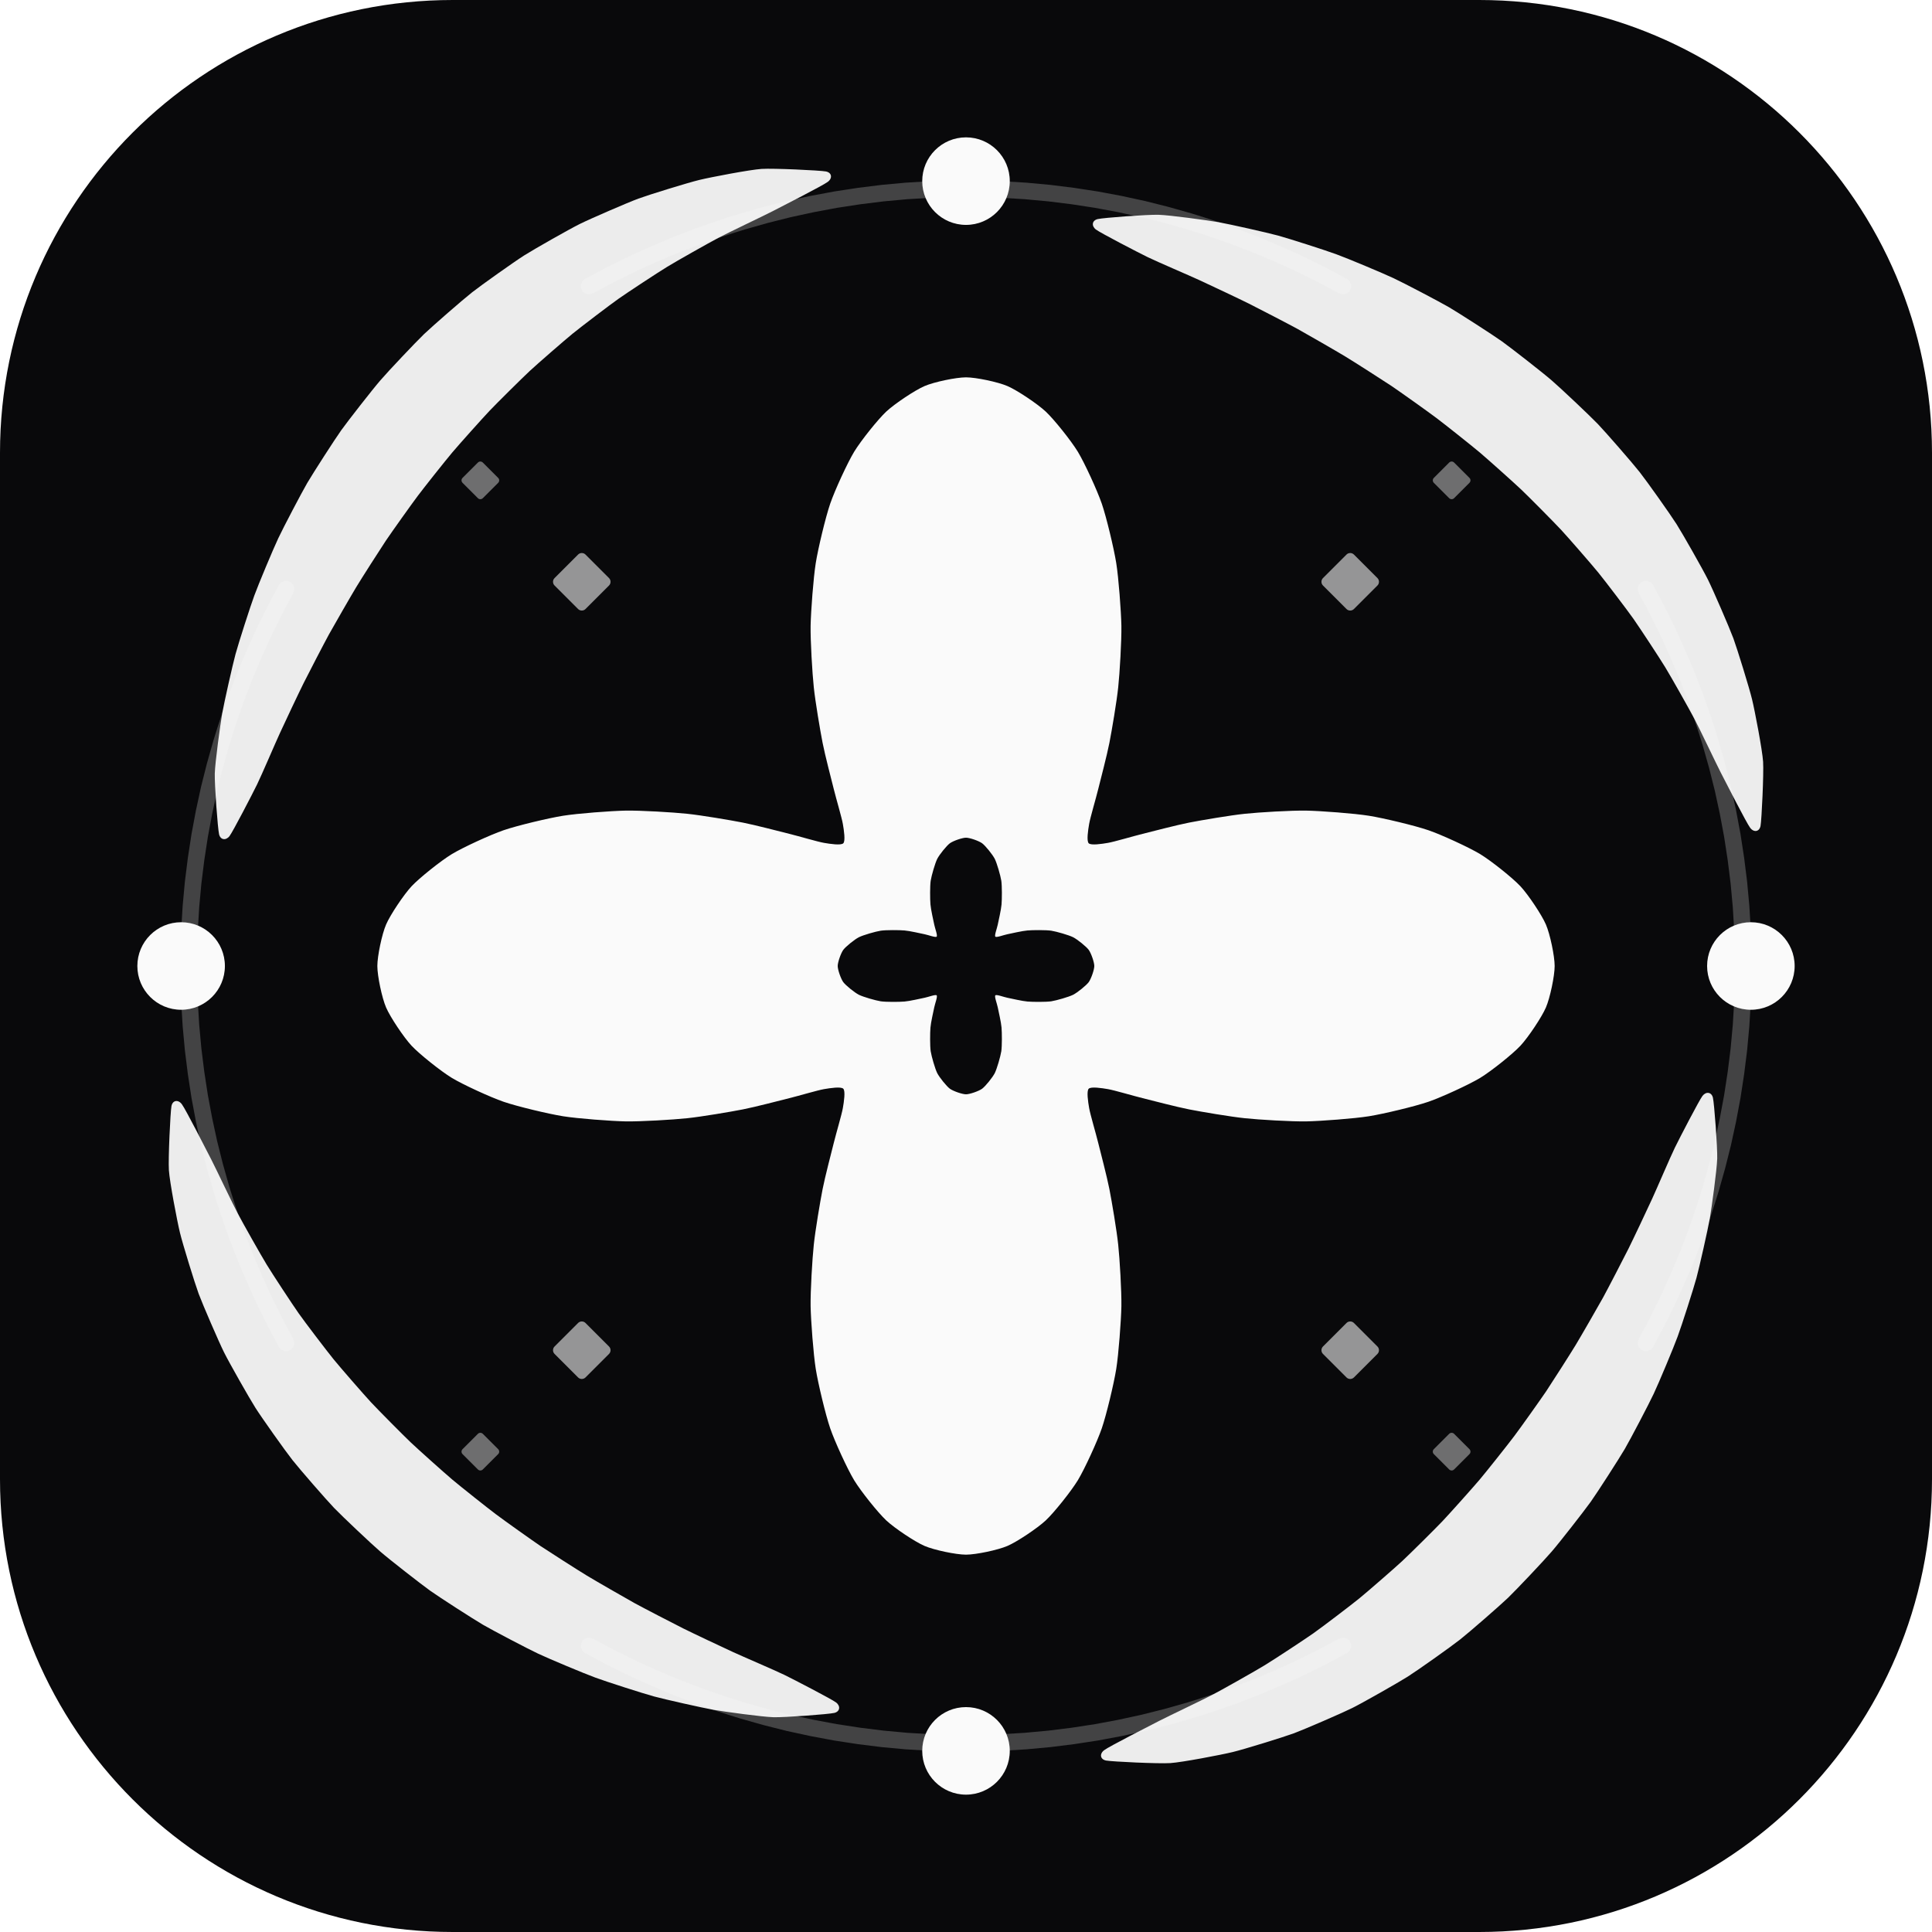
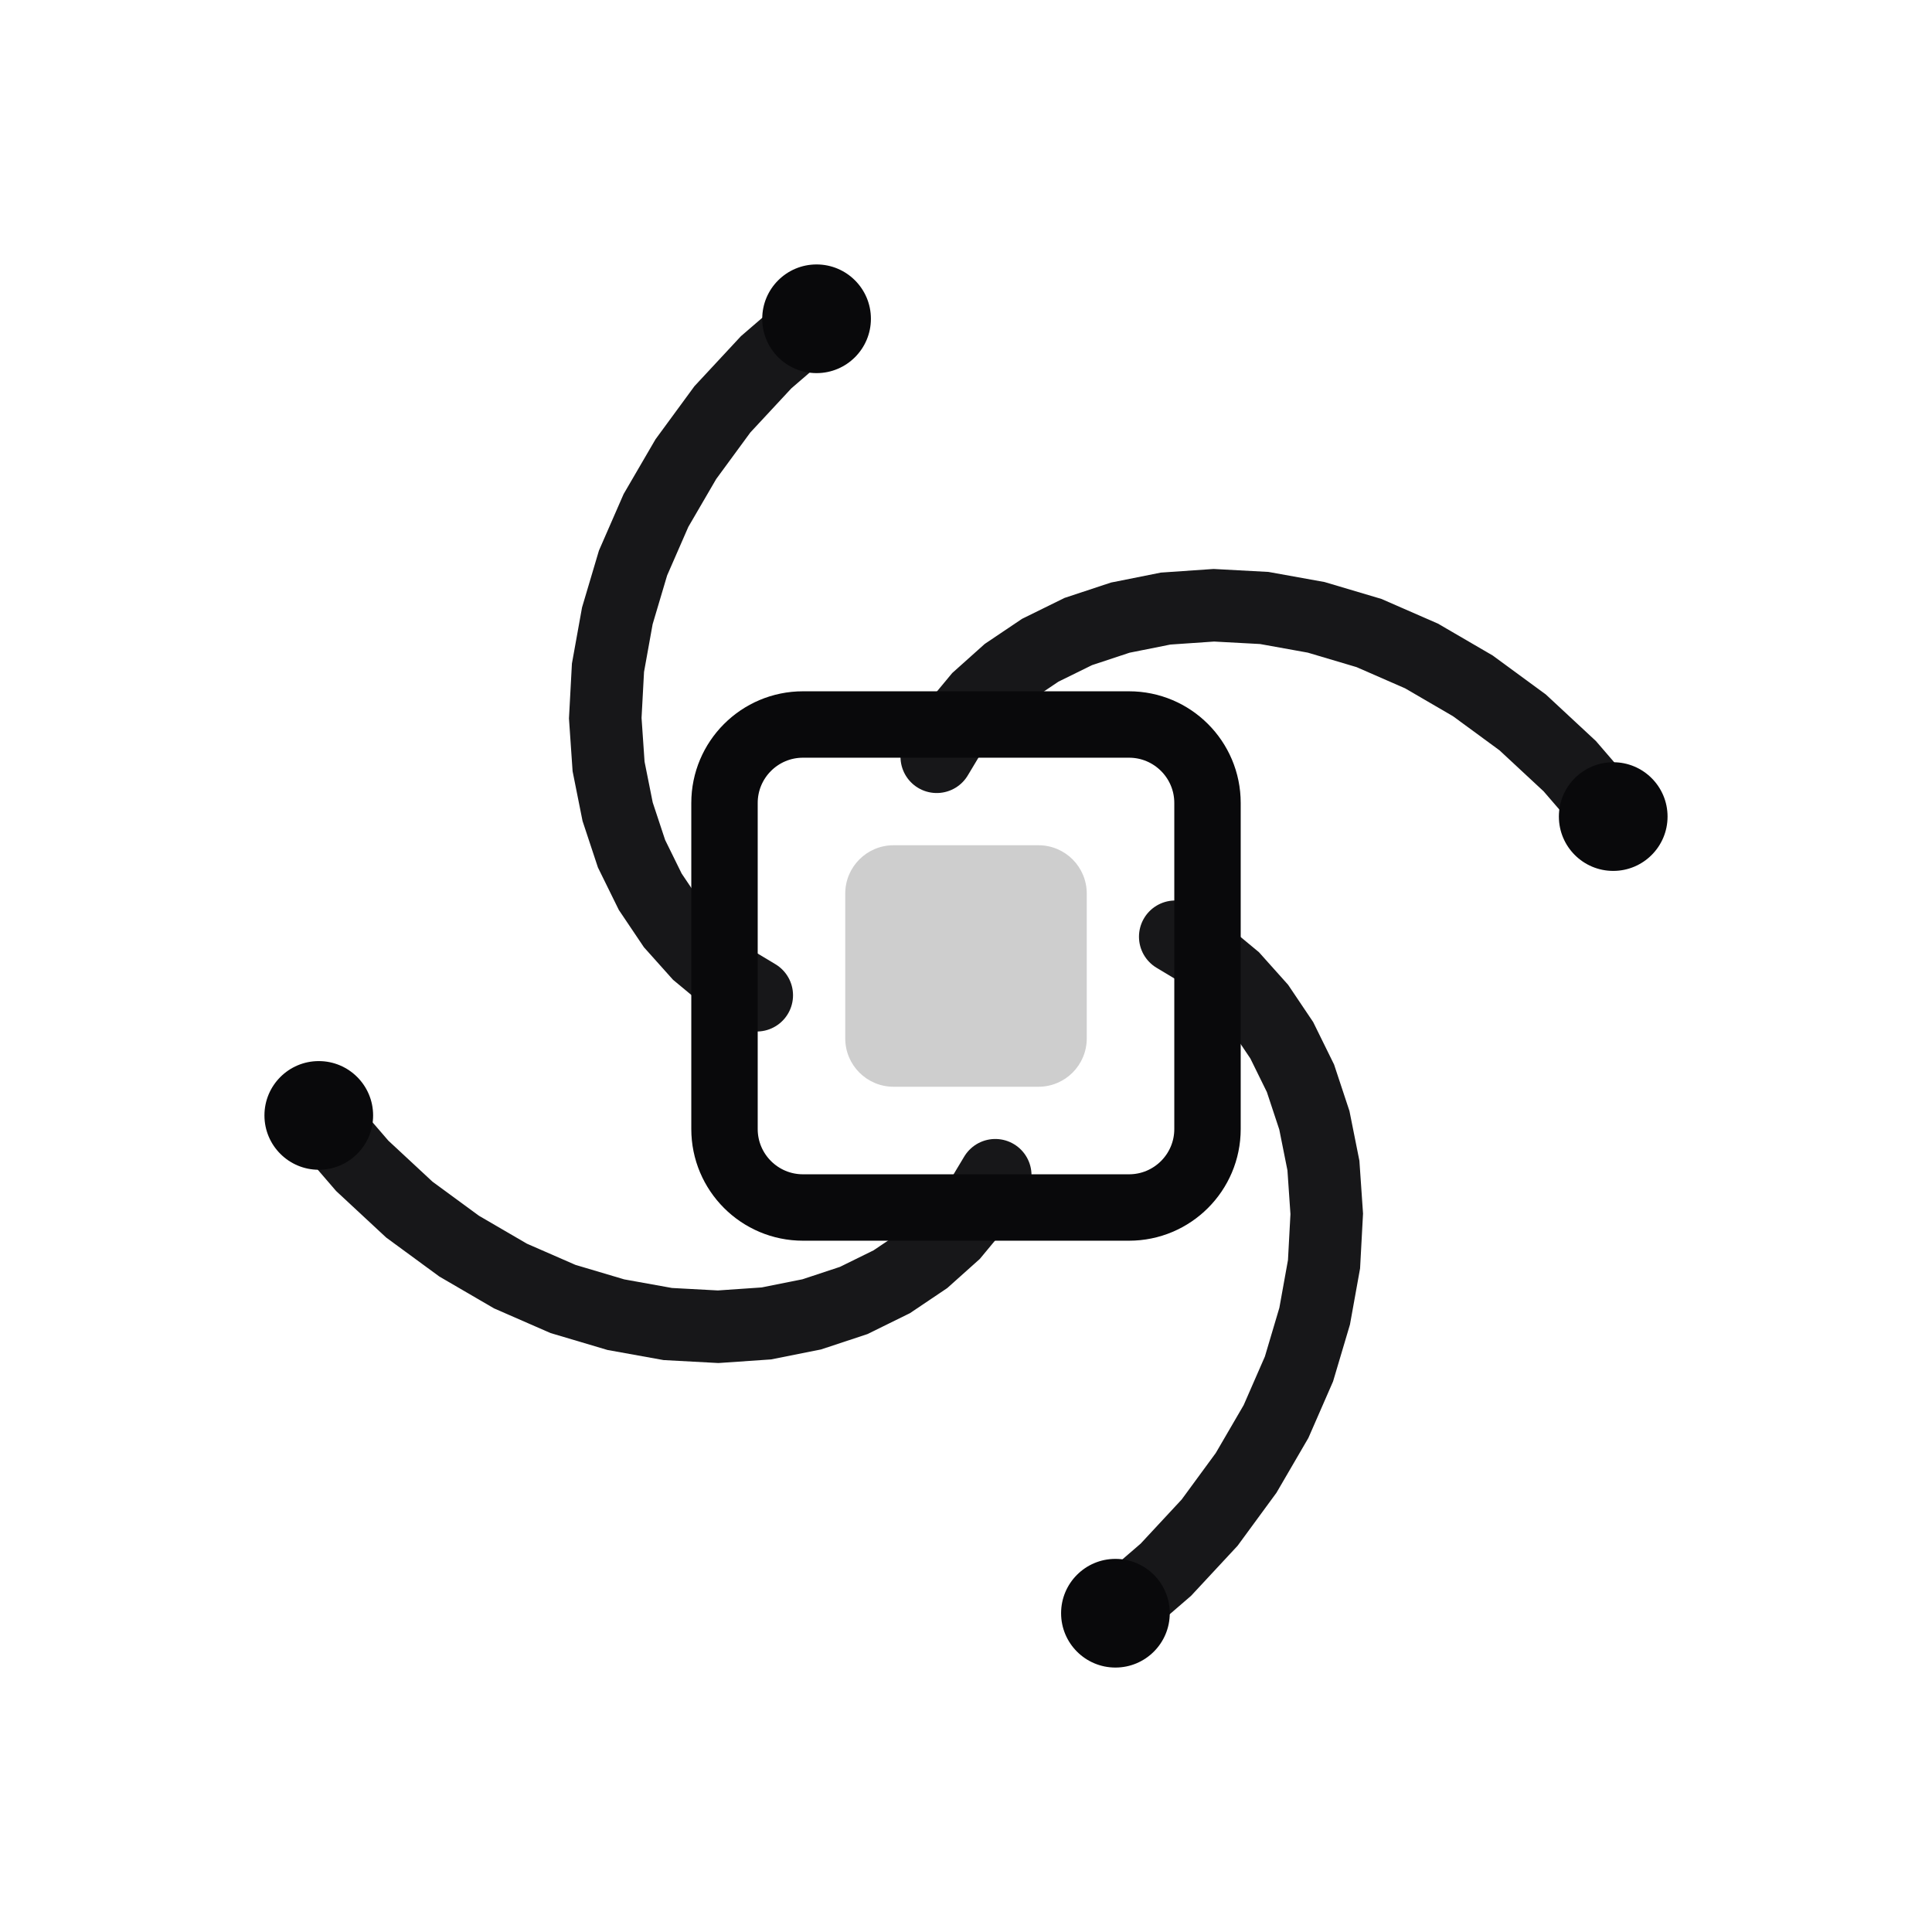
- <svg xmlns="http://www.w3.org/2000/svg" viewBox="0 0 256 256">
-   <rect width="256" height="256" rx="60" fill="#09090b" />
-   <g fill="#fafafa" fill-rule="evenodd">
-     <path d="M128 50 C129.32 50 132.23 50.61 133.5 51.16 C134.76 51.7 137.44 53.49 138.56 54.53 C139.68 55.58 141.93 58.4 142.82 59.86 C143.71 61.33 145.38 64.96 145.99 66.73 C146.6 68.5 147.6 72.67 147.91 74.62 C148.22 76.56 148.55 80.95 148.59 82.92 C148.62 84.9 148.37 89.19 148.17 91.05 C147.98 92.91 147.32 96.81 147 98.44 C146.68 100.07 145.83 103.32 145.51 104.6 C145.19 105.89 144.47 108.31 144.32 109.16 C144.17 110.02 143.96 111.43 144.26 111.74 C144.57 112.04 145.98 111.83 146.84 111.68 C147.69 111.53 150.11 110.81 151.4 110.49 C152.68 110.17 155.93 109.32 157.56 109 C159.19 108.68 163.09 108.02 164.95 107.83 C166.81 107.63 171.1 107.38 173.08 107.41 C175.05 107.45 179.44 107.78 181.38 108.09 C183.33 108.4 187.5 109.4 189.27 110.01 C191.04 110.62 194.67 112.29 196.14 113.18 C197.6 114.07 200.42 116.32 201.47 117.44 C202.51 118.56 204.3 121.24 204.84 122.5 C205.39 123.77 206 126.68 206 128 C206 129.32 205.39 132.23 204.84 133.5 C204.3 134.76 202.51 137.44 201.47 138.56 C200.42 139.68 197.6 141.93 196.14 142.82 C194.67 143.71 191.04 145.38 189.27 145.99 C187.5 146.6 183.33 147.6 181.38 147.91 C179.44 148.22 175.05 148.55 173.08 148.59 C171.1 148.62 166.81 148.37 164.95 148.17 C163.09 147.98 159.19 147.32 157.56 147 C155.93 146.68 152.68 145.83 151.4 145.51 C150.11 145.19 147.69 144.47 146.84 144.32 C145.98 144.17 144.57 143.96 144.26 144.26 C143.96 144.57 144.17 145.98 144.32 146.84 C144.47 147.69 145.19 150.11 145.51 151.4 C145.83 152.68 146.68 155.93 147 157.56 C147.32 159.19 147.98 163.09 148.17 164.95 C148.37 166.81 148.62 171.1 148.59 173.08 C148.55 175.05 148.22 179.44 147.91 181.38 C147.6 183.33 146.6 187.5 145.99 189.27 C145.38 191.04 143.71 194.67 142.82 196.14 C141.93 197.6 139.68 200.42 138.56 201.47 C137.44 202.51 134.76 204.3 133.5 204.84 C132.23 205.39 129.32 206 128 206 C126.68 206 123.77 205.39 122.5 204.84 C121.24 204.3 118.56 202.51 117.44 201.47 C116.32 200.42 114.07 197.6 113.18 196.14 C112.29 194.67 110.62 191.04 110.01 189.27 C109.4 187.5 108.4 183.33 108.09 181.38 C107.78 179.44 107.45 175.05 107.41 173.08 C107.38 171.1 107.63 166.81 107.83 164.95 C108.02 163.09 108.68 159.19 109 157.56 C109.32 155.93 110.17 152.68 110.49 151.4 C110.81 150.11 111.53 147.69 111.68 146.84 C111.83 145.98 112.04 144.57 111.74 144.26 C111.43 143.96 110.02 144.17 109.16 144.32 C108.31 144.47 105.89 145.19 104.6 145.51 C103.32 145.83 100.07 146.68 98.44 147 C96.81 147.32 92.91 147.98 91.05 148.17 C89.19 148.37 84.9 148.62 82.92 148.59 C80.95 148.55 76.56 148.22 74.62 147.91 C72.67 147.6 68.5 146.6 66.73 145.99 C64.96 145.38 61.33 143.71 59.86 142.82 C58.4 141.93 55.58 139.68 54.53 138.56 C53.49 137.44 51.7 134.76 51.16 133.5 C50.61 132.23 50 129.32 50 128 C50 126.68 50.61 123.77 51.16 122.5 C51.7 121.24 53.49 118.56 54.53 117.44 C55.58 116.32 58.4 114.07 59.86 113.18 C61.33 112.29 64.96 110.62 66.73 110.01 C68.5 109.4 72.67 108.4 74.62 108.09 C76.56 107.78 80.95 107.45 82.92 107.41 C84.9 107.38 89.19 107.63 91.05 107.83 C92.91 108.02 96.81 108.68 98.44 109 C100.07 109.32 103.32 110.17 104.6 110.49 C105.89 110.81 108.31 111.53 109.16 111.68 C110.02 111.83 111.43 112.04 111.74 111.74 C112.04 111.43 111.83 110.02 111.68 109.16 C111.53 108.31 110.81 105.89 110.49 104.6 C110.17 103.32 109.32 100.07 109 98.44 C108.68 96.81 108.02 92.91 107.83 91.05 C107.63 89.19 107.38 84.9 107.41 82.92 C107.45 80.95 107.78 76.56 108.09 74.62 C108.4 72.67 109.4 68.5 110.01 66.73 C110.62 64.96 112.29 61.33 113.18 59.86 C114.07 58.4 116.32 55.58 117.44 54.53 C118.56 53.49 121.24 51.7 122.5 51.16 C123.77 50.61 126.68 50 128 50 Z M125.86 111.74 C125.42 112.07 124.49 113.22 124.19 113.8 C123.9 114.38 123.43 116.01 123.32 116.71 C123.22 117.41 123.23 119.16 123.29 119.84 C123.34 120.51 123.69 122.01 123.79 122.51 C123.89 123.01 124.26 123.96 124.11 124.11 C123.96 124.26 123.01 123.89 122.51 123.79 C122.01 123.69 120.51 123.34 119.84 123.29 C119.16 123.23 117.41 123.22 116.71 123.32 C116.01 123.43 114.38 123.9 113.8 124.19 C113.22 124.49 112.07 125.42 111.74 125.86 C111.42 126.3 111 127.5 111 128 C111 128.5 111.42 129.7 111.74 130.14 C112.07 130.58 113.22 131.51 113.8 131.81 C114.38 132.1 116.01 132.57 116.71 132.68 C117.41 132.78 119.16 132.77 119.84 132.71 C120.51 132.66 122.01 132.31 122.51 132.21 C123.01 132.11 123.96 131.74 124.11 131.89 C124.26 132.04 123.89 132.99 123.79 133.49 C123.69 133.99 123.34 135.49 123.29 136.16 C123.23 136.84 123.22 138.59 123.32 139.29 C123.43 139.99 123.9 141.62 124.19 142.2 C124.49 142.78 125.42 143.93 125.86 144.26 C126.3 144.58 127.5 145 128 145 C128.5 145 129.7 144.58 130.14 144.26 C130.58 143.93 131.51 142.78 131.81 142.2 C132.1 141.62 132.57 139.99 132.68 139.29 C132.78 138.59 132.77 136.84 132.71 136.16 C132.66 135.49 132.31 133.99 132.21 133.49 C132.11 132.99 131.74 132.04 131.89 131.89 C132.04 131.74 132.99 132.11 133.49 132.21 C133.99 132.31 135.49 132.66 136.16 132.71 C136.84 132.77 138.59 132.78 139.29 132.68 C139.99 132.57 141.62 132.1 142.2 131.81 C142.78 131.51 143.93 130.58 144.26 130.14 C144.58 129.7 145 128.5 145 128 C145 127.5 144.58 126.3 144.26 125.86 C143.93 125.42 142.78 124.49 142.2 124.19 C141.62 123.9 139.99 123.43 139.29 123.32 C138.59 123.22 136.84 123.23 136.16 123.29 C135.49 123.34 133.99 123.69 133.49 123.79 C132.99 123.89 132.04 124.26 131.89 124.11 C131.74 123.96 132.11 123.01 132.21 122.51 C132.31 122.01 132.66 120.51 132.71 119.84 C132.77 119.16 132.78 117.41 132.68 116.71 C132.57 116.01 132.1 114.38 131.81 113.8 C131.51 113.22 130.58 112.07 130.14 111.74 C129.7 111.42 128.5 111 128 111 C127.5 111 126.3 111.42 125.86 111.74 Z" />
-   </g>
-   <g fill="#fafafa" opacity="0.94">
-     <path d="M226.97 145.45 C227.15 146.21 227.58 152.04 227.54 153.51 C227.5 154.98 226.81 160 226.56 161.46 C226.3 162.91 225.18 167.9 224.79 169.33 C224.4 170.77 222.82 175.69 222.3 177.09 C221.79 178.5 219.78 183.3 219.13 184.67 C218.49 186.04 216.05 190.69 215.29 192 C214.52 193.31 211.66 197.76 210.77 199.01 C209.88 200.25 206.61 204.44 205.6 205.6 C204.6 206.77 200.93 210.65 199.82 211.72 C198.7 212.79 194.67 216.3 193.45 217.26 C192.23 218.22 187.86 221.32 186.55 222.15 C185.24 222.98 180.57 225.63 179.18 226.32 C177.79 227.01 172.87 229.14 171.42 229.68 C169.97 230.21 164.85 231.79 163.36 232.15 C161.86 232.52 156.61 233.52 155.07 233.62 C153.53 233.72 147.37 233.43 146.56 233.28 C145.76 233.12 145.67 232.38 146.32 231.9 C146.97 231.41 152.31 228.69 153.63 228.01 C154.96 227.33 159.48 225.19 160.76 224.51 C162.04 223.84 166.36 221.4 167.57 220.66 C168.79 219.92 172.88 217.23 174.03 216.42 C175.18 215.61 179.03 212.68 180.11 211.8 C181.19 210.92 184.8 207.78 185.81 206.84 C186.82 205.9 190.18 202.57 191.12 201.58 C192.06 200.59 195.19 197.09 196.06 196.06 C196.93 195.03 199.83 191.38 200.63 190.31 C201.44 189.24 204.12 185.47 204.87 184.36 C205.61 183.25 208.09 179.37 208.78 178.23 C209.47 177.09 211.76 173.11 212.41 171.94 C213.05 170.77 215.17 166.68 215.77 165.48 C216.37 164.28 218.35 160.09 218.91 158.86 C219.48 157.63 221.32 153.32 221.93 152.07 C222.54 150.82 225.13 145.82 225.59 145.21 C226.06 144.6 226.79 144.69 226.97 145.45 Z" />
-     <path d="M226.97 145.45 C227.15 146.21 227.58 152.04 227.54 153.51 C227.5 154.98 226.81 160 226.56 161.46 C226.3 162.91 225.18 167.9 224.79 169.33 C224.4 170.77 222.82 175.69 222.3 177.09 C221.79 178.5 219.78 183.3 219.13 184.67 C218.49 186.04 216.05 190.69 215.29 192 C214.52 193.31 211.66 197.76 210.77 199.01 C209.88 200.25 206.61 204.44 205.6 205.6 C204.6 206.77 200.93 210.65 199.82 211.72 C198.7 212.79 194.67 216.3 193.45 217.26 C192.23 218.22 187.86 221.32 186.55 222.15 C185.24 222.98 180.57 225.63 179.18 226.32 C177.79 227.01 172.87 229.14 171.42 229.68 C169.97 230.21 164.85 231.79 163.36 232.15 C161.86 232.52 156.61 233.52 155.07 233.62 C153.53 233.72 147.37 233.43 146.56 233.28 C145.76 233.12 145.67 232.38 146.32 231.9 C146.97 231.41 152.31 228.69 153.63 228.01 C154.96 227.33 159.48 225.19 160.76 224.51 C162.04 223.84 166.36 221.4 167.57 220.66 C168.79 219.92 172.88 217.23 174.03 216.42 C175.18 215.61 179.03 212.68 180.11 211.8 C181.19 210.92 184.8 207.78 185.81 206.84 C186.82 205.9 190.18 202.57 191.12 201.58 C192.06 200.59 195.19 197.09 196.06 196.06 C196.93 195.03 199.83 191.38 200.63 190.31 C201.44 189.24 204.12 185.47 204.87 184.36 C205.61 183.25 208.09 179.37 208.78 178.23 C209.47 177.09 211.76 173.11 212.41 171.94 C213.05 170.77 215.17 166.68 215.77 165.48 C216.37 164.28 218.35 160.09 218.91 158.86 C219.48 157.63 221.32 153.32 221.93 152.07 C222.54 150.82 225.13 145.82 225.59 145.21 C226.06 144.6 226.79 144.69 226.97 145.45 Z" transform="rotate(90 128 128)" />
-     <path d="M226.97 145.45 C227.15 146.21 227.58 152.04 227.54 153.51 C227.5 154.98 226.81 160 226.56 161.46 C226.3 162.91 225.18 167.9 224.79 169.33 C224.4 170.77 222.82 175.69 222.3 177.09 C221.79 178.5 219.78 183.3 219.13 184.67 C218.49 186.04 216.05 190.69 215.29 192 C214.52 193.31 211.66 197.76 210.77 199.01 C209.88 200.25 206.61 204.44 205.6 205.6 C204.6 206.77 200.93 210.65 199.82 211.72 C198.7 212.79 194.67 216.3 193.45 217.26 C192.23 218.22 187.86 221.32 186.55 222.15 C185.24 222.98 180.57 225.63 179.18 226.32 C177.79 227.01 172.87 229.14 171.42 229.68 C169.97 230.21 164.85 231.79 163.36 232.15 C161.86 232.52 156.61 233.52 155.07 233.62 C153.53 233.72 147.37 233.43 146.56 233.28 C145.76 233.12 145.67 232.38 146.32 231.9 C146.97 231.41 152.31 228.69 153.63 228.01 C154.96 227.33 159.48 225.19 160.76 224.51 C162.04 223.84 166.36 221.4 167.57 220.66 C168.79 219.92 172.88 217.23 174.03 216.42 C175.18 215.61 179.03 212.68 180.11 211.8 C181.19 210.92 184.8 207.78 185.81 206.84 C186.82 205.9 190.18 202.57 191.12 201.58 C192.06 200.59 195.19 197.09 196.06 196.06 C196.93 195.03 199.83 191.38 200.63 190.31 C201.44 189.24 204.12 185.47 204.87 184.36 C205.61 183.25 208.09 179.37 208.78 178.23 C209.47 177.09 211.76 173.11 212.41 171.94 C213.05 170.77 215.17 166.68 215.77 165.48 C216.37 164.28 218.35 160.09 218.91 158.86 C219.48 157.63 221.32 153.32 221.93 152.07 C222.54 150.82 225.13 145.82 225.59 145.21 C226.06 144.6 226.79 144.69 226.97 145.45 Z" transform="rotate(180 128 128)" />
-     <path d="M226.97 145.45 C227.15 146.21 227.58 152.04 227.54 153.51 C227.5 154.98 226.81 160 226.56 161.46 C226.3 162.91 225.18 167.9 224.79 169.33 C224.4 170.77 222.82 175.69 222.3 177.09 C221.79 178.5 219.78 183.3 219.13 184.67 C218.49 186.04 216.05 190.69 215.29 192 C214.52 193.31 211.66 197.76 210.77 199.01 C209.88 200.25 206.61 204.44 205.6 205.6 C204.6 206.77 200.93 210.65 199.82 211.72 C198.7 212.79 194.67 216.3 193.45 217.26 C192.23 218.22 187.86 221.32 186.55 222.15 C185.24 222.98 180.57 225.63 179.18 226.32 C177.79 227.01 172.87 229.14 171.42 229.68 C169.97 230.21 164.85 231.79 163.36 232.15 C161.86 232.52 156.61 233.52 155.07 233.62 C153.53 233.72 147.37 233.43 146.56 233.28 C145.76 233.12 145.67 232.38 146.32 231.9 C146.97 231.41 152.31 228.69 153.63 228.01 C154.96 227.33 159.48 225.19 160.76 224.51 C162.04 223.84 166.36 221.4 167.57 220.66 C168.79 219.92 172.88 217.23 174.03 216.42 C175.18 215.61 179.03 212.68 180.11 211.8 C181.19 210.92 184.8 207.78 185.81 206.84 C186.82 205.9 190.18 202.57 191.12 201.58 C192.06 200.59 195.19 197.09 196.06 196.06 C196.93 195.03 199.83 191.38 200.63 190.31 C201.44 189.24 204.12 185.47 204.87 184.36 C205.61 183.25 208.09 179.37 208.78 178.23 C209.47 177.09 211.76 173.11 212.41 171.94 C213.05 170.77 215.17 166.68 215.77 165.48 C216.37 164.28 218.35 160.09 218.91 158.86 C219.48 157.63 221.32 153.32 221.93 152.07 C222.54 150.82 225.13 145.82 225.59 145.21 C226.06 144.6 226.79 144.69 226.97 145.45 Z" transform="rotate(270 128 128)" />
-   </g>
-   <g fill="none" stroke="#fafafa" stroke-width="2.2" stroke-linecap="round" opacity="0.24">
-     <path d="M218.09 78.06 C218.19 78.25 219.38 80.48 219.58 80.85 C219.77 81.23 220.8 83.3 220.98 83.68 C221.16 84.06 222.12 86.17 222.29 86.55 C222.46 86.94 223.36 89.08 223.52 89.47 C223.68 89.86 224.51 92.02 224.66 92.41 C224.8 92.81 225.57 95 225.7 95.4 C225.84 95.79 226.54 98 226.66 98.41 C226.78 98.81 227.41 101.04 227.52 101.45 C227.63 101.85 228.19 104.1 228.29 104.51 C228.38 104.92 228.88 107.19 228.96 107.6 C229.04 108.01 229.47 110.29 229.54 110.7 C229.61 111.12 229.96 113.41 230.02 113.83 C230.08 114.24 230.36 116.54 230.41 116.96 C230.45 117.38 230.66 119.69 230.7 120.11 C230.73 120.53 230.87 122.84 230.89 123.26 C230.91 123.68 230.98 126 230.99 126.42 C230.99 126.84 230.99 129.16 230.99 129.58 C230.98 130 230.91 132.32 230.89 132.74 C230.87 133.16 230.73 135.47 230.7 135.89 C230.66 136.31 230.45 138.62 230.41 139.04 C230.36 139.46 230.08 141.76 230.02 142.17 C229.96 142.59 229.61 144.88 229.54 145.3 C229.47 145.71 229.04 147.99 228.96 148.4 C228.88 148.81 228.38 151.08 228.29 151.49 C228.19 151.9 227.63 154.15 227.52 154.55 C227.41 154.96 226.78 157.19 226.66 157.59 C226.54 158 225.84 160.21 225.7 160.6 C225.57 161 224.8 163.19 224.66 163.59 C224.51 163.98 223.68 166.14 223.52 166.53 C223.36 166.92 222.46 169.06 222.29 169.45 C222.12 169.83 221.16 171.94 220.98 172.32 C220.8 172.7 219.77 174.77 219.58 175.15 C219.38 175.52 218.19 177.75 218.09 177.94" />
-     <path d="M218.09 78.06 C218.19 78.25 219.38 80.48 219.58 80.85 C219.77 81.23 220.8 83.3 220.98 83.68 C221.16 84.06 222.12 86.17 222.29 86.55 C222.46 86.94 223.36 89.08 223.52 89.47 C223.68 89.86 224.51 92.02 224.66 92.41 C224.8 92.81 225.57 95 225.7 95.4 C225.84 95.79 226.54 98 226.66 98.41 C226.78 98.81 227.41 101.04 227.52 101.45 C227.63 101.85 228.19 104.1 228.29 104.51 C228.38 104.92 228.88 107.19 228.96 107.6 C229.04 108.01 229.47 110.29 229.54 110.7 C229.61 111.12 229.96 113.41 230.02 113.83 C230.08 114.24 230.36 116.54 230.41 116.96 C230.45 117.38 230.66 119.69 230.7 120.11 C230.73 120.53 230.87 122.84 230.89 123.26 C230.91 123.68 230.98 126 230.99 126.42 C230.99 126.84 230.99 129.16 230.99 129.58 C230.98 130 230.91 132.32 230.89 132.74 C230.87 133.16 230.73 135.47 230.7 135.89 C230.66 136.31 230.45 138.62 230.41 139.04 C230.36 139.46 230.08 141.76 230.02 142.17 C229.96 142.59 229.61 144.88 229.54 145.3 C229.47 145.71 229.04 147.99 228.96 148.4 C228.88 148.81 228.38 151.08 228.29 151.49 C228.19 151.9 227.63 154.15 227.52 154.55 C227.41 154.96 226.78 157.19 226.66 157.59 C226.54 158 225.84 160.21 225.7 160.6 C225.57 161 224.8 163.19 224.66 163.59 C224.51 163.98 223.68 166.14 223.52 166.53 C223.36 166.92 222.46 169.06 222.29 169.45 C222.12 169.83 221.16 171.94 220.98 172.32 C220.8 172.7 219.77 174.77 219.58 175.15 C219.38 175.52 218.19 177.75 218.09 177.94" transform="rotate(90 128 128)" />
-     <path d="M218.09 78.06 C218.19 78.25 219.38 80.48 219.58 80.85 C219.77 81.23 220.8 83.3 220.98 83.68 C221.16 84.06 222.12 86.17 222.29 86.55 C222.46 86.94 223.36 89.08 223.52 89.47 C223.68 89.86 224.51 92.02 224.66 92.41 C224.8 92.81 225.57 95 225.7 95.4 C225.84 95.79 226.54 98 226.66 98.41 C226.78 98.81 227.41 101.04 227.52 101.45 C227.63 101.85 228.19 104.1 228.29 104.51 C228.38 104.92 228.88 107.19 228.96 107.6 C229.04 108.01 229.47 110.29 229.54 110.7 C229.61 111.12 229.96 113.41 230.02 113.83 C230.08 114.24 230.36 116.54 230.41 116.96 C230.45 117.38 230.66 119.69 230.7 120.11 C230.73 120.53 230.87 122.84 230.89 123.26 C230.91 123.68 230.98 126 230.99 126.42 C230.99 126.84 230.99 129.16 230.99 129.58 C230.98 130 230.91 132.32 230.89 132.74 C230.87 133.16 230.73 135.47 230.7 135.89 C230.66 136.31 230.45 138.62 230.41 139.04 C230.36 139.46 230.08 141.76 230.02 142.17 C229.96 142.59 229.61 144.88 229.54 145.3 C229.47 145.71 229.04 147.99 228.96 148.4 C228.88 148.81 228.38 151.08 228.29 151.49 C228.19 151.9 227.63 154.15 227.52 154.55 C227.41 154.96 226.78 157.19 226.66 157.59 C226.54 158 225.84 160.21 225.7 160.6 C225.57 161 224.8 163.19 224.66 163.59 C224.51 163.98 223.68 166.14 223.52 166.53 C223.36 166.92 222.46 169.06 222.29 169.45 C222.12 169.83 221.16 171.94 220.98 172.32 C220.8 172.7 219.77 174.77 219.58 175.15 C219.38 175.52 218.19 177.75 218.09 177.94" transform="rotate(180 128 128)" />
-     <path d="M218.09 78.06 C218.19 78.25 219.38 80.48 219.58 80.85 C219.77 81.23 220.8 83.3 220.98 83.68 C221.16 84.06 222.12 86.17 222.29 86.55 C222.46 86.94 223.36 89.08 223.52 89.47 C223.68 89.86 224.51 92.02 224.66 92.41 C224.8 92.81 225.57 95 225.7 95.4 C225.84 95.79 226.54 98 226.66 98.41 C226.78 98.81 227.41 101.04 227.52 101.45 C227.63 101.85 228.19 104.1 228.29 104.51 C228.38 104.92 228.88 107.19 228.96 107.6 C229.04 108.01 229.47 110.29 229.54 110.7 C229.61 111.12 229.96 113.41 230.02 113.83 C230.08 114.24 230.36 116.54 230.41 116.96 C230.45 117.38 230.66 119.69 230.7 120.11 C230.73 120.53 230.87 122.84 230.89 123.26 C230.91 123.68 230.98 126 230.99 126.42 C230.99 126.84 230.99 129.16 230.99 129.58 C230.98 130 230.91 132.32 230.89 132.74 C230.87 133.16 230.73 135.47 230.7 135.89 C230.66 136.31 230.45 138.62 230.41 139.04 C230.36 139.46 230.08 141.76 230.02 142.17 C229.96 142.59 229.61 144.88 229.54 145.3 C229.47 145.71 229.04 147.99 228.96 148.4 C228.88 148.81 228.38 151.08 228.29 151.49 C228.19 151.9 227.63 154.15 227.52 154.55 C227.41 154.96 226.78 157.19 226.66 157.59 C226.54 158 225.84 160.21 225.7 160.6 C225.57 161 224.8 163.19 224.66 163.59 C224.51 163.98 223.68 166.14 223.52 166.53 C223.36 166.92 222.46 169.06 222.29 169.45 C222.12 169.83 221.16 171.94 220.98 172.32 C220.8 172.7 219.77 174.77 219.58 175.15 C219.38 175.52 218.19 177.75 218.09 177.94" transform="rotate(270 128 128)" />
-   </g>
-   <g fill="#fafafa">
-     <circle cx="232" cy="128" r="5.8" />
-     <circle cx="128" cy="232" r="5.8" />
-     <circle cx="24" cy="128" r="5.8" />
-     <circle cx="128" cy="24" r="5.8" />
-   </g>
-   <g fill="#fafafa">
-     <rect x="176.01" y="176.01" width="5.8" height="5.8" rx="0.7" opacity="0.58" transform="rotate(45 178.91 178.91)" />
-     <rect x="190.45" y="190.45" width="3.8" height="3.8" rx="0.46" opacity="0.42" transform="rotate(45 192.35 192.35)" />
-     <rect x="74.19" y="176.01" width="5.8" height="5.8" rx="0.7" opacity="0.58" transform="rotate(45 77.09 178.91)" />
-     <rect x="61.75" y="190.45" width="3.8" height="3.8" rx="0.46" opacity="0.42" transform="rotate(45 63.65 192.35)" />
-     <rect x="74.19" y="74.19" width="5.8" height="5.8" rx="0.7" opacity="0.58" transform="rotate(45 77.09 77.09)" />
-     <rect x="61.75" y="61.75" width="3.8" height="3.8" rx="0.46" opacity="0.42" transform="rotate(45 63.65 63.65)" />
-     <rect x="176.01" y="74.19" width="5.8" height="5.8" rx="0.7" opacity="0.58" transform="rotate(45 178.91 77.09)" />
-     <rect x="190.45" y="61.75" width="3.8" height="3.8" rx="0.46" opacity="0.42" transform="rotate(45 192.35 63.65)" />
+ <svg xmlns="http://www.w3.org/2000/svg" viewBox="0 0 64 64" role="img" aria-label="Kooix Gate">
+   <style>
+     .mark { color: #09090b; }
+     @media (prefers-color-scheme: dark) { .mark { color: #fafafa; } }
+   </style>
+   <g class="mark">
+     <g class="arms">
+       <path d="M31.03 25.07 L31.63 24.07 L32.41 23.13 L33.36 22.28 L34.46 21.54 L35.72 20.92 L37.11 20.46 L38.61 20.16 L40.21 20.05 L41.88 20.14 L43.6 20.45 L45.35 20.97 L47.09 21.73 L48.79 22.72 L50.44 23.93 L52 25.38 L53.44 27.05" fill="none" stroke="currentColor" stroke-width="2.4" stroke-linecap="round" opacity="0.94" />
+       <circle cx="53.44" cy="27.05" r="1.8" fill="currentColor" />
+       <path d="M38.93 31.03 L39.93 31.63 L40.87 32.41 L41.72 33.36 L42.46 34.46 L43.08 35.72 L43.54 37.11 L43.84 38.61 L43.95 40.21 L43.86 41.88 L43.55 43.6 L43.03 45.35 L42.27 47.09 L41.28 48.79 L40.07 50.44 L38.62 52 L36.95 53.44" fill="none" stroke="currentColor" stroke-width="2.4" stroke-linecap="round" opacity="0.94" />
+       <circle cx="36.95" cy="53.44" r="1.8" fill="currentColor" />
+       <path d="M32.97 38.93 L32.37 39.93 L31.59 40.87 L30.64 41.72 L29.54 42.46 L28.28 43.08 L26.89 43.54 L25.39 43.84 L23.79 43.95 L22.12 43.86 L20.4 43.55 L18.65 43.03 L16.91 42.27 L15.21 41.28 L13.56 40.07 L12 38.62 L10.56 36.95" fill="none" stroke="currentColor" stroke-width="2.4" stroke-linecap="round" opacity="0.94" />
+       <circle cx="10.56" cy="36.95" r="1.8" fill="currentColor" />
+       <path d="M25.07 32.97 L24.07 32.37 L23.13 31.59 L22.28 30.64 L21.54 29.54 L20.92 28.28 L20.46 26.89 L20.16 25.39 L20.05 23.79 L20.14 22.12 L20.45 20.4 L20.97 18.65 L21.73 16.91 L22.72 15.21 L23.93 13.56 L25.38 12 L27.05 10.56" fill="none" stroke="currentColor" stroke-width="2.4" stroke-linecap="round" opacity="0.94" />
+       <circle cx="27.05" cy="10.56" r="1.8" fill="currentColor" />
+     </g>
+     <g class="void">
+       <rect x="24" y="24" width="16" height="16" rx="2.6" ry="2.6" fill="none" stroke="currentColor" stroke-width="2.2" />
+       <rect x="28" y="28" width="8" height="8" rx="1.6" ry="1.6" fill="currentColor" opacity="0.2" />
+     </g>
  </g>
</svg>
